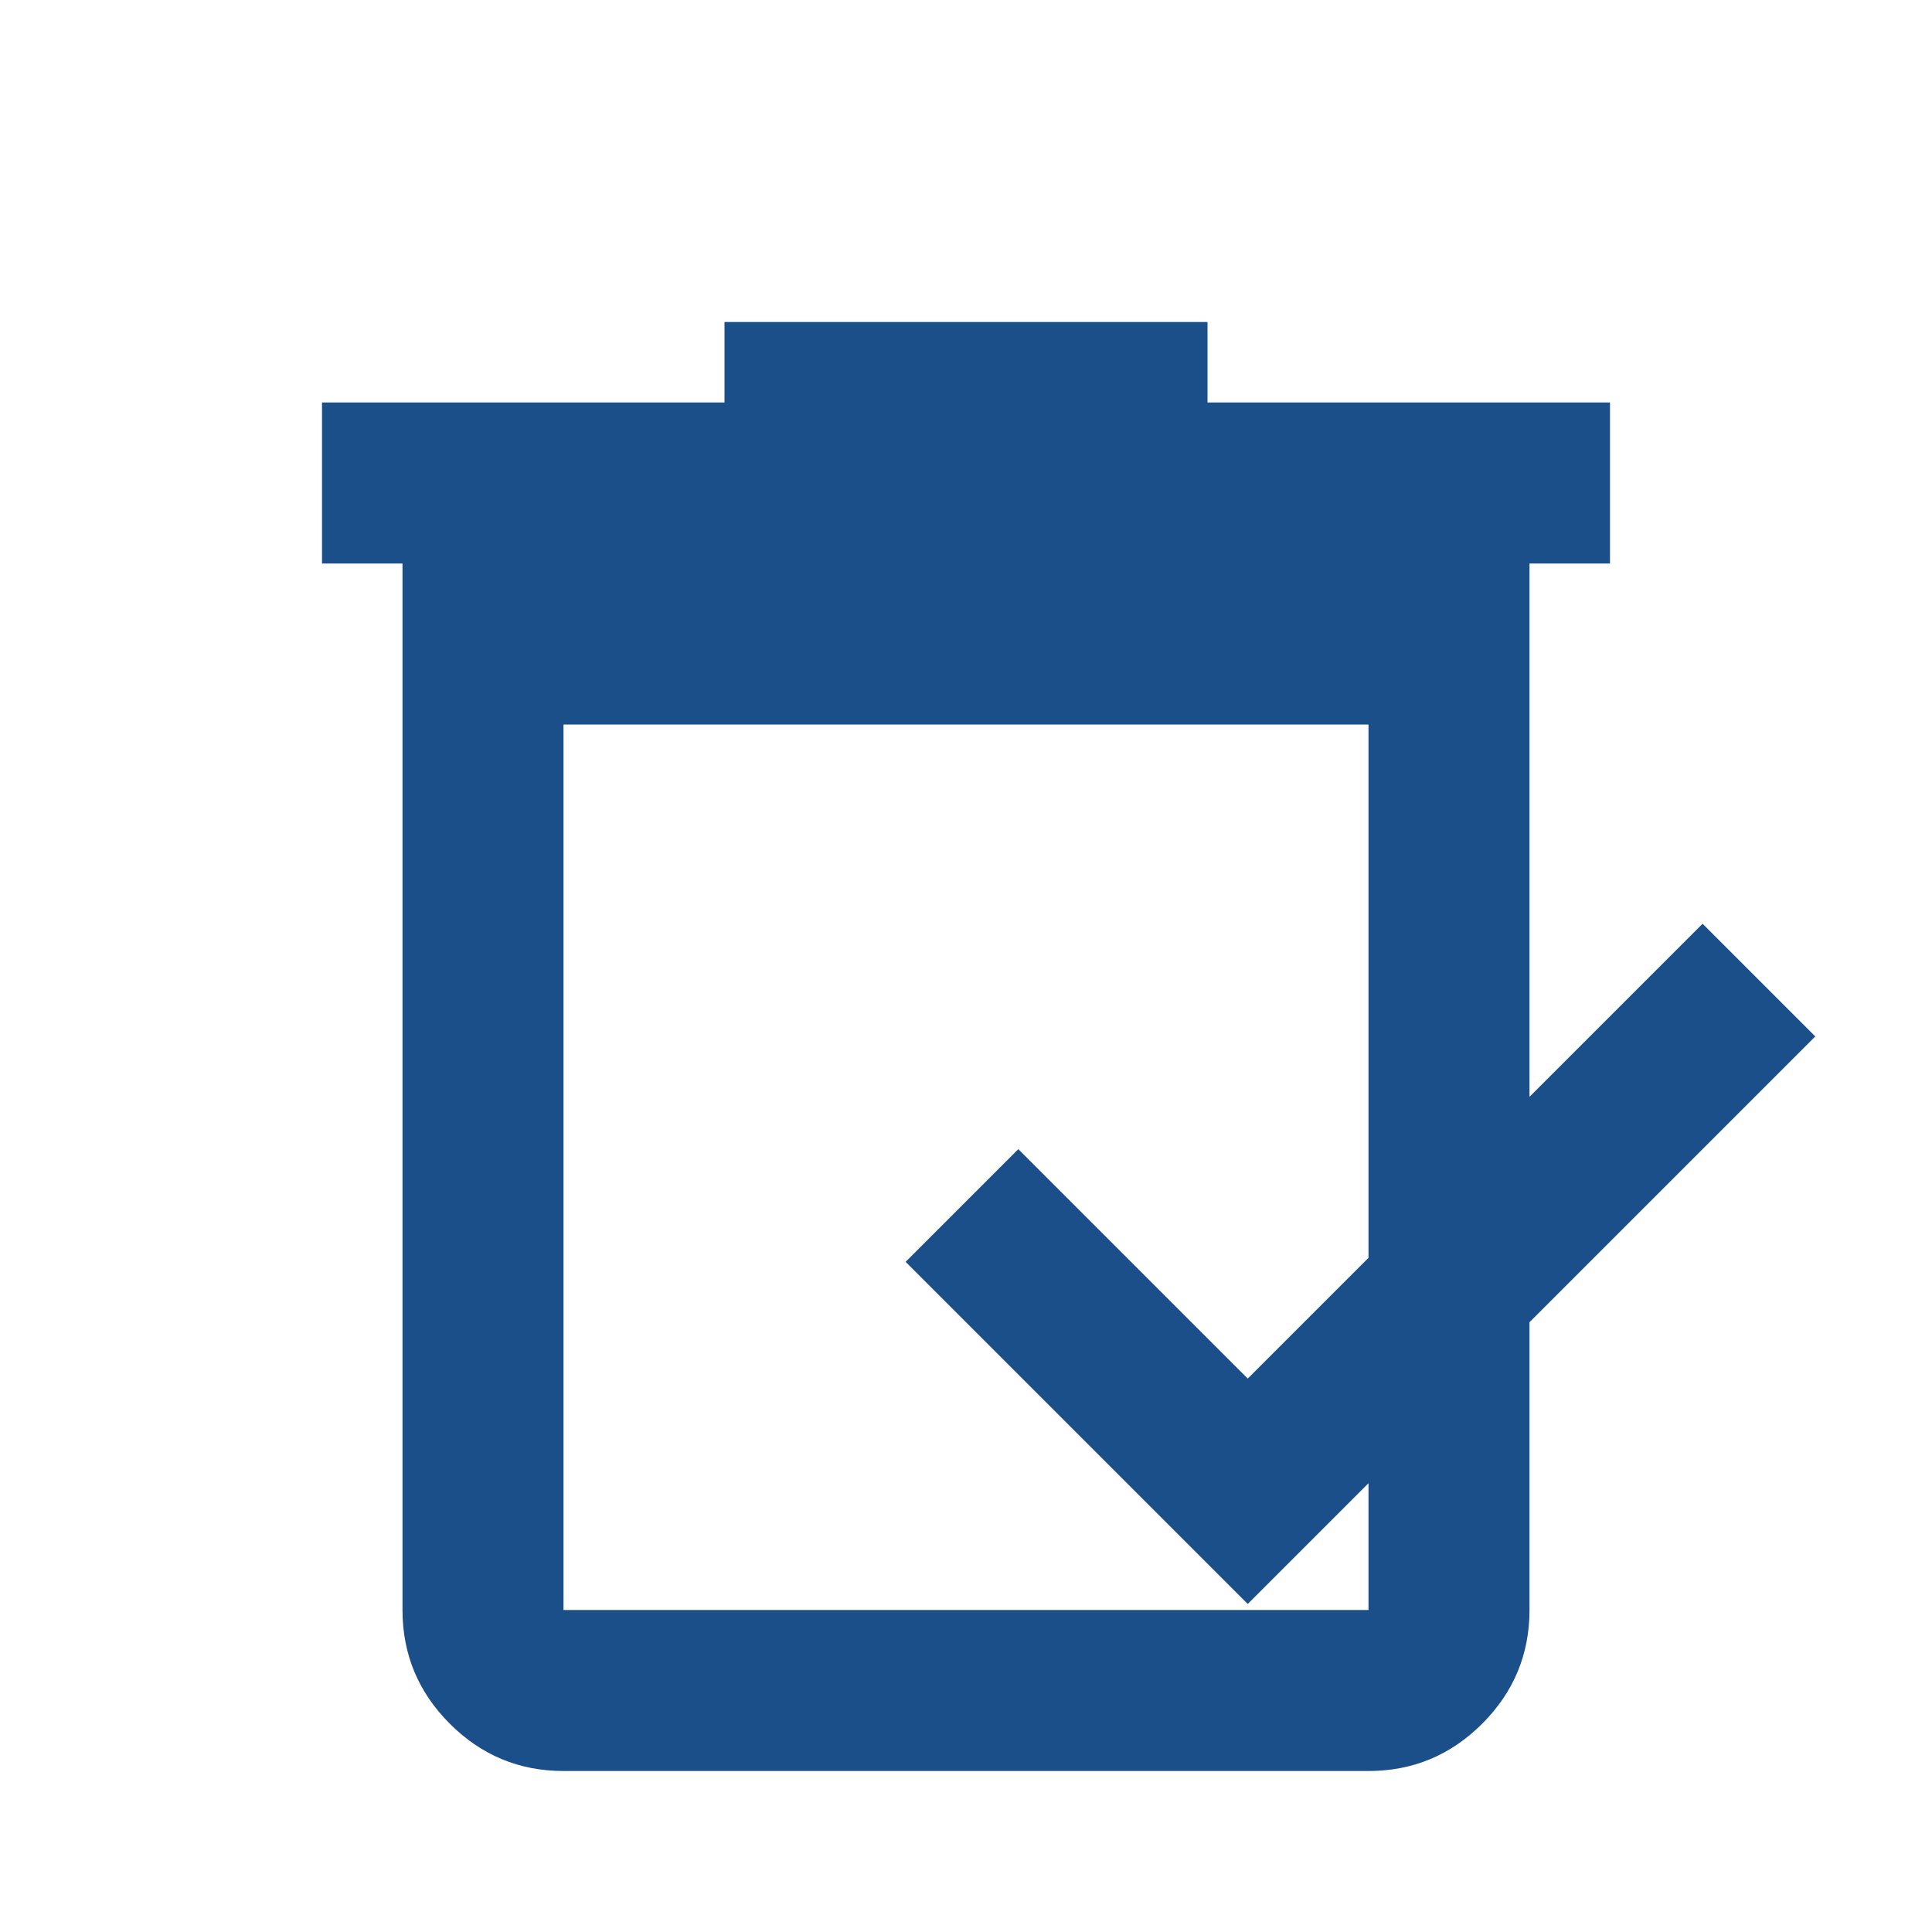
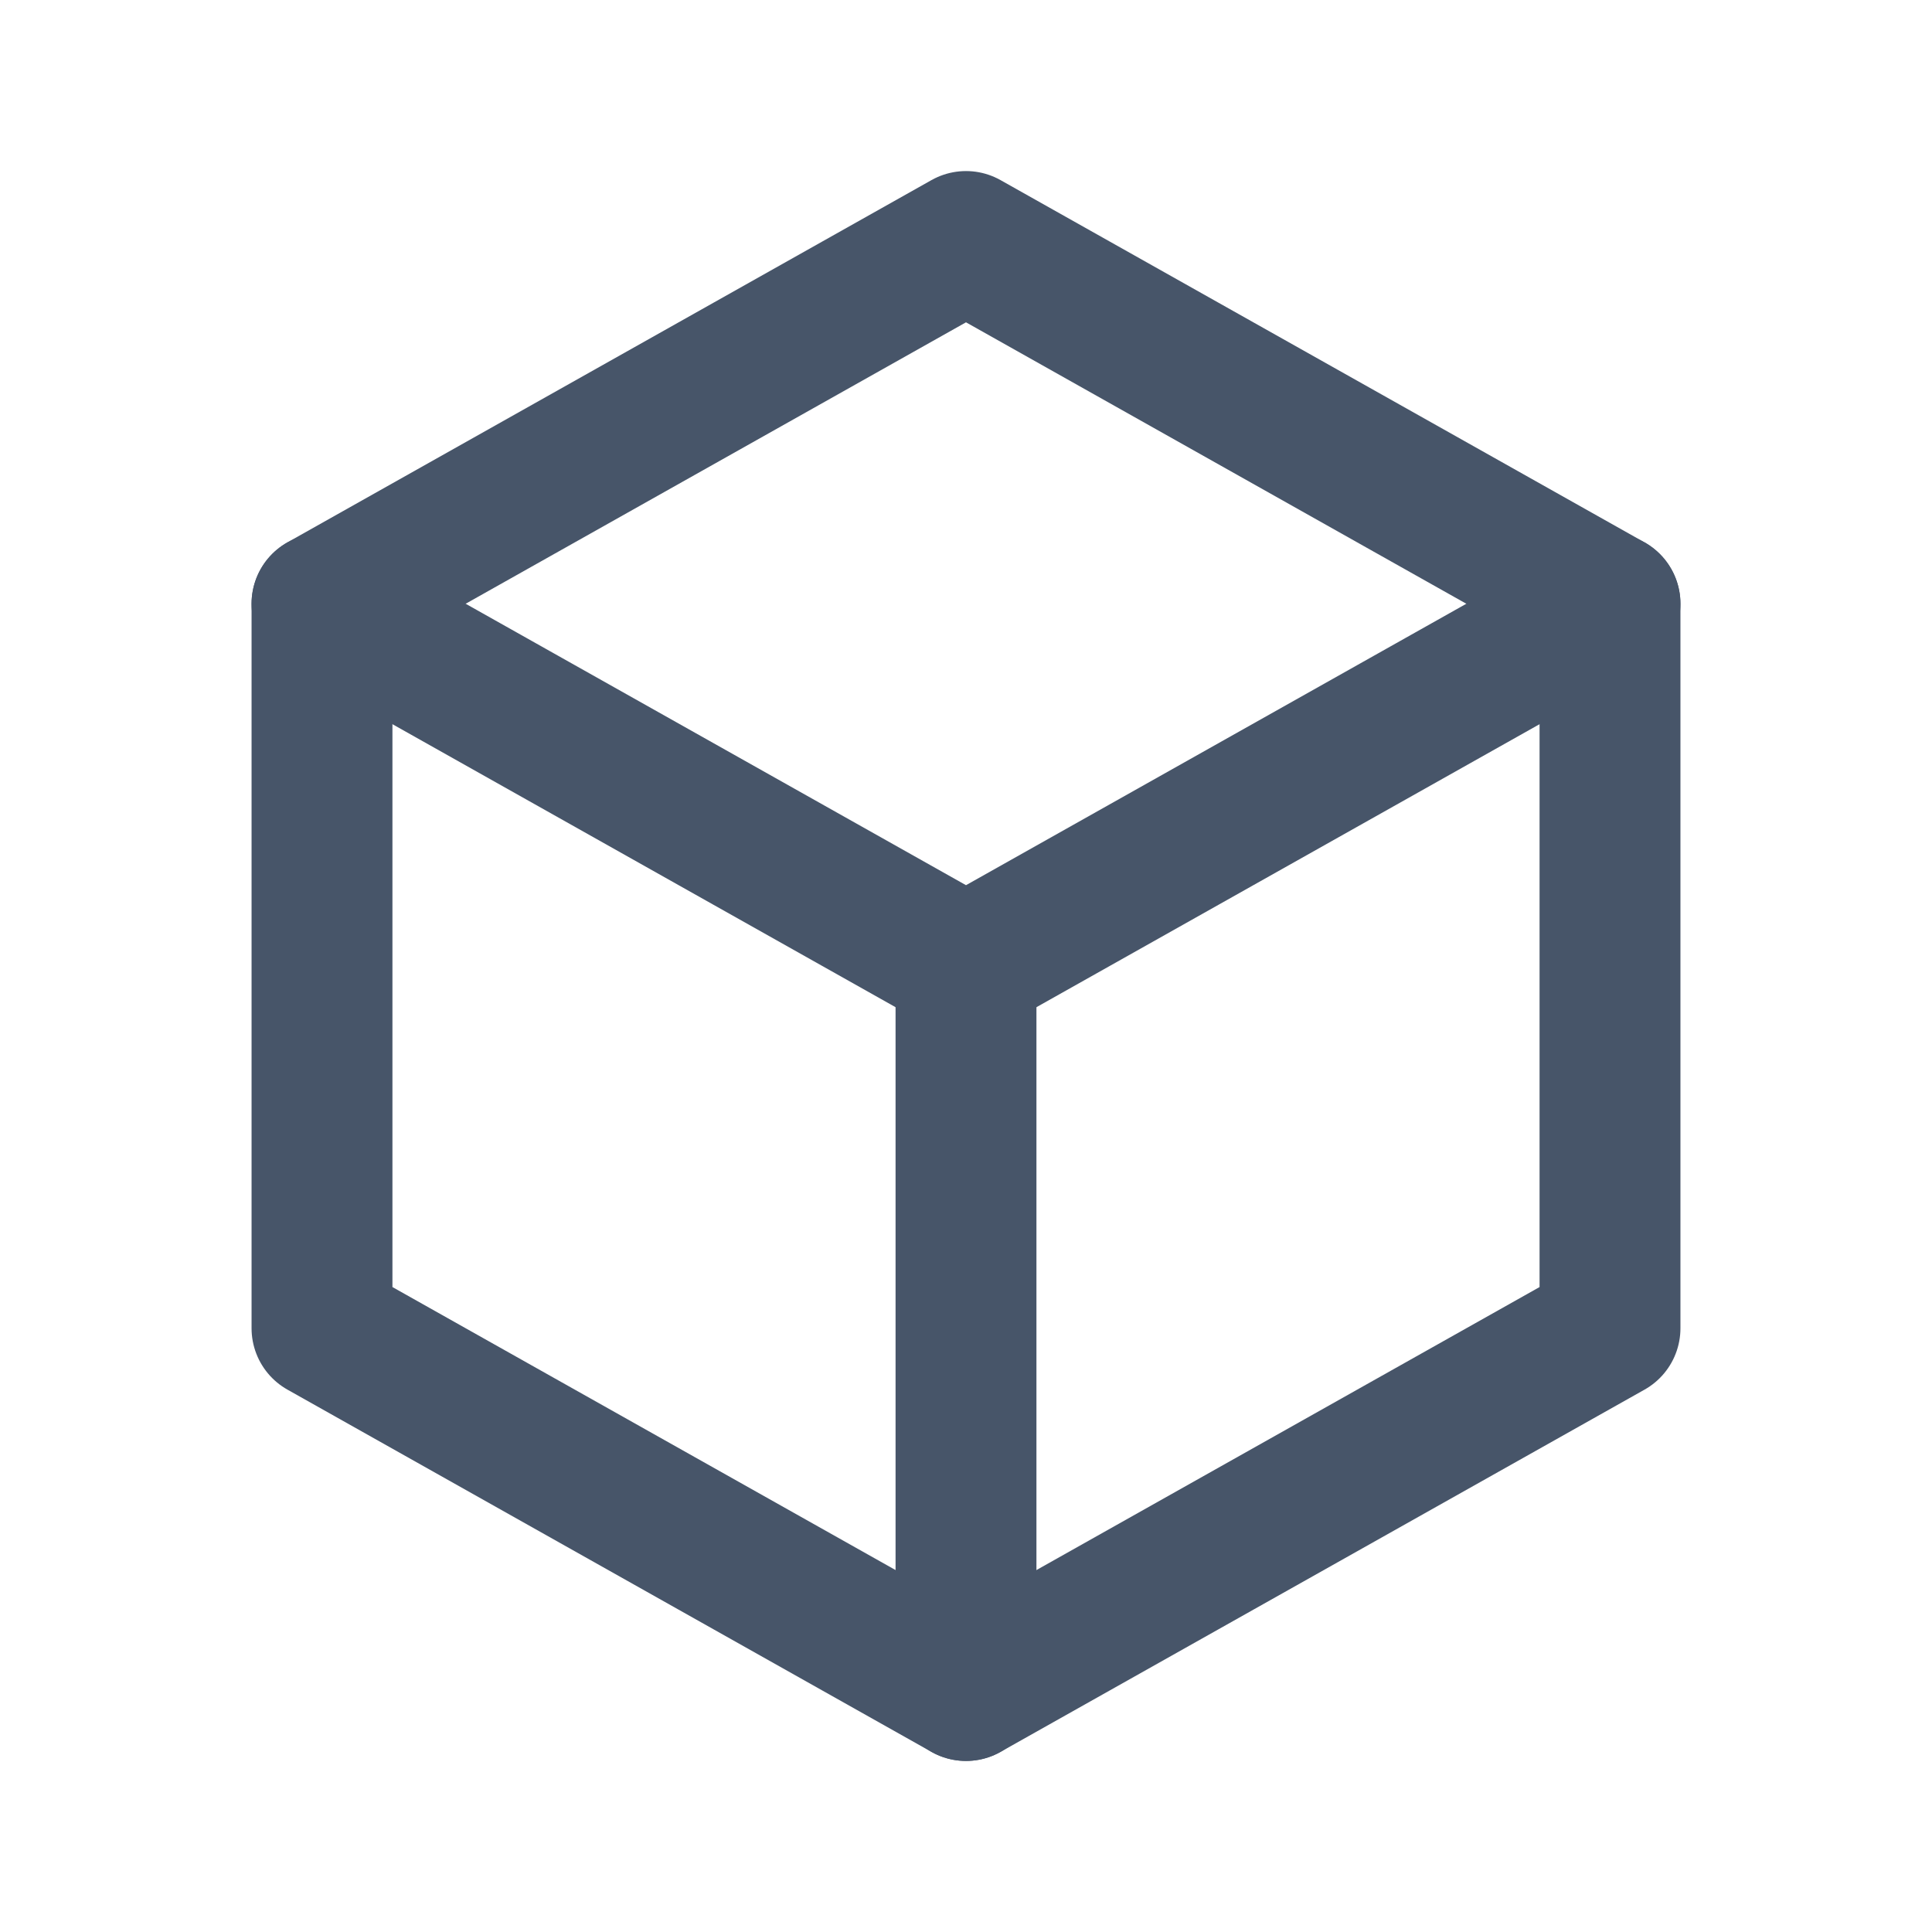
- <svg xmlns="http://www.w3.org/2000/svg" height="24" viewBox="0 -960 960 960" width="24" fill="#1B4F8A">
-   <path d="M620-163 450-333l56-56 114 114 226-226 56 56-282 282ZM280-80q-33 0-56.5-23.5T200-160v-520h-40v-80h200v-40h240v40h200v80h-40v520q0 33-23.5 56.5T680-80H280Zm0-80h400v-440H280v440Zm0-440v440-440Z" />
+ <svg xmlns="http://www.w3.org/2000/svg" width="24" height="24" viewBox="0 0 24 24" fill="none" stroke="#475569" stroke-width="1.75" stroke-linecap="round" stroke-linejoin="round">
+   <path d="M12 3 20 7.5v9L12 21l-8-4.5v-9z" />
+   <path d="M4 7.5 12 12l8-4.5" />
+   <path d="M12 12v9" />
</svg>
